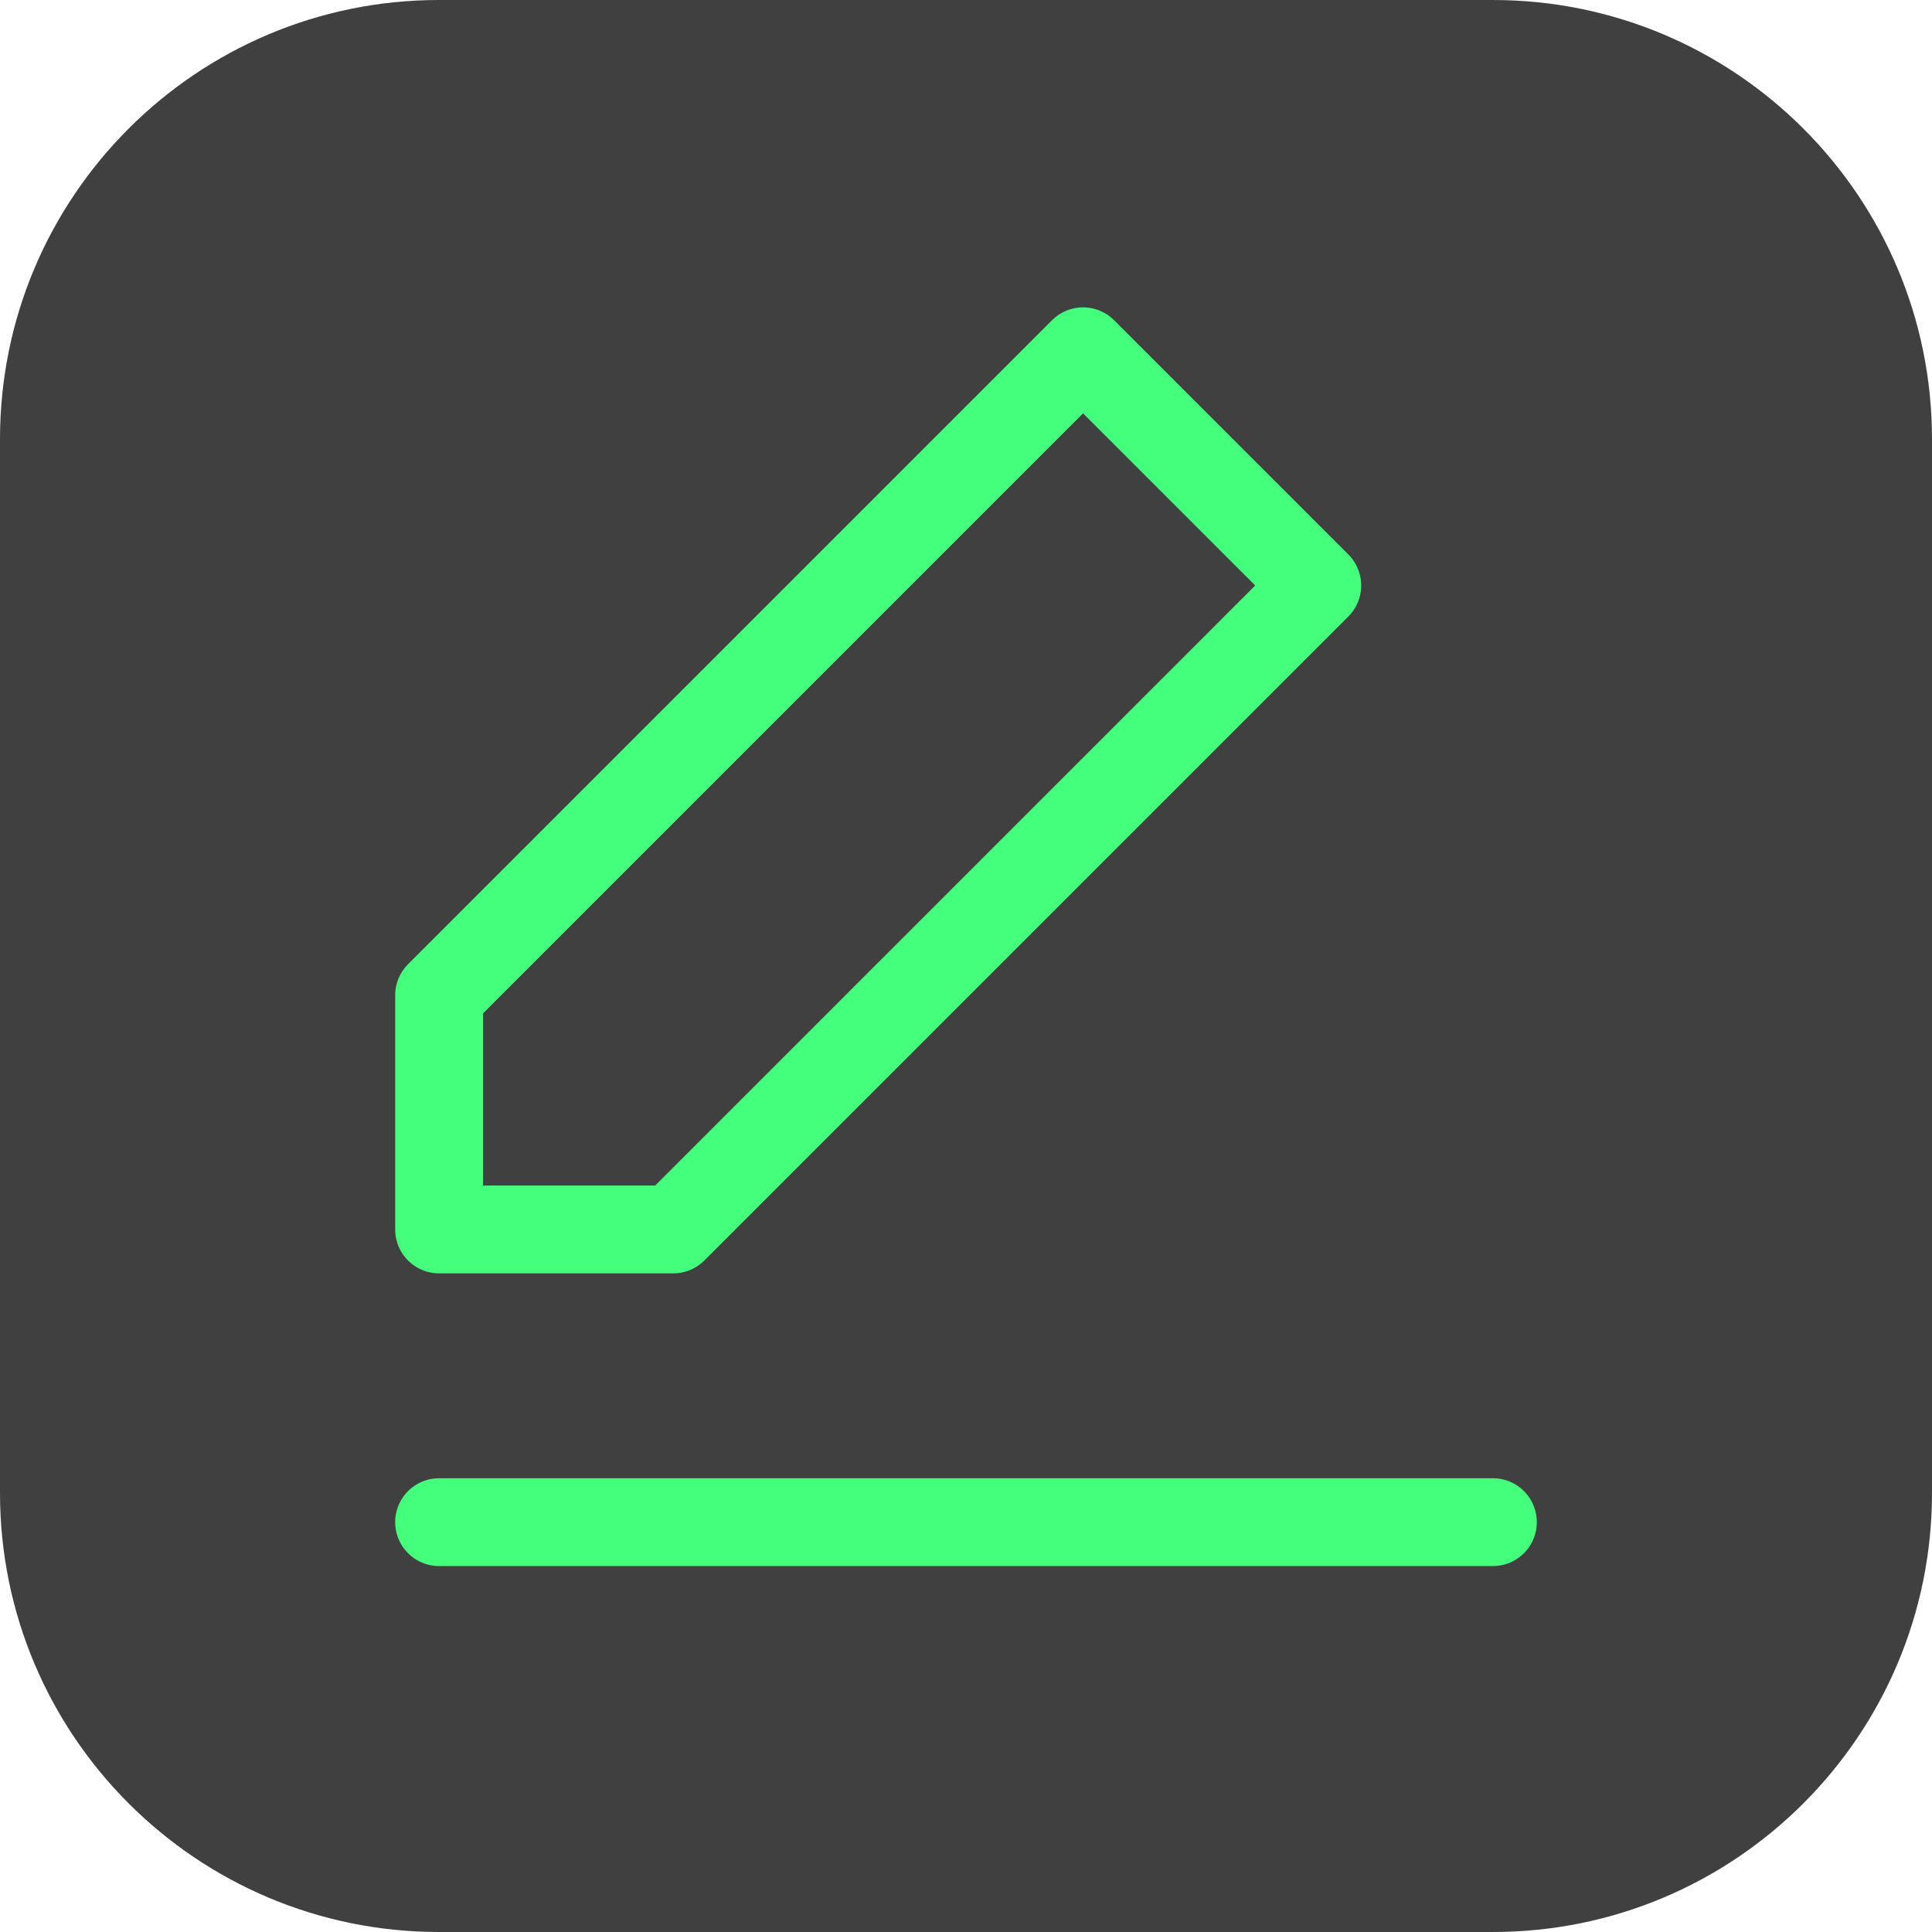
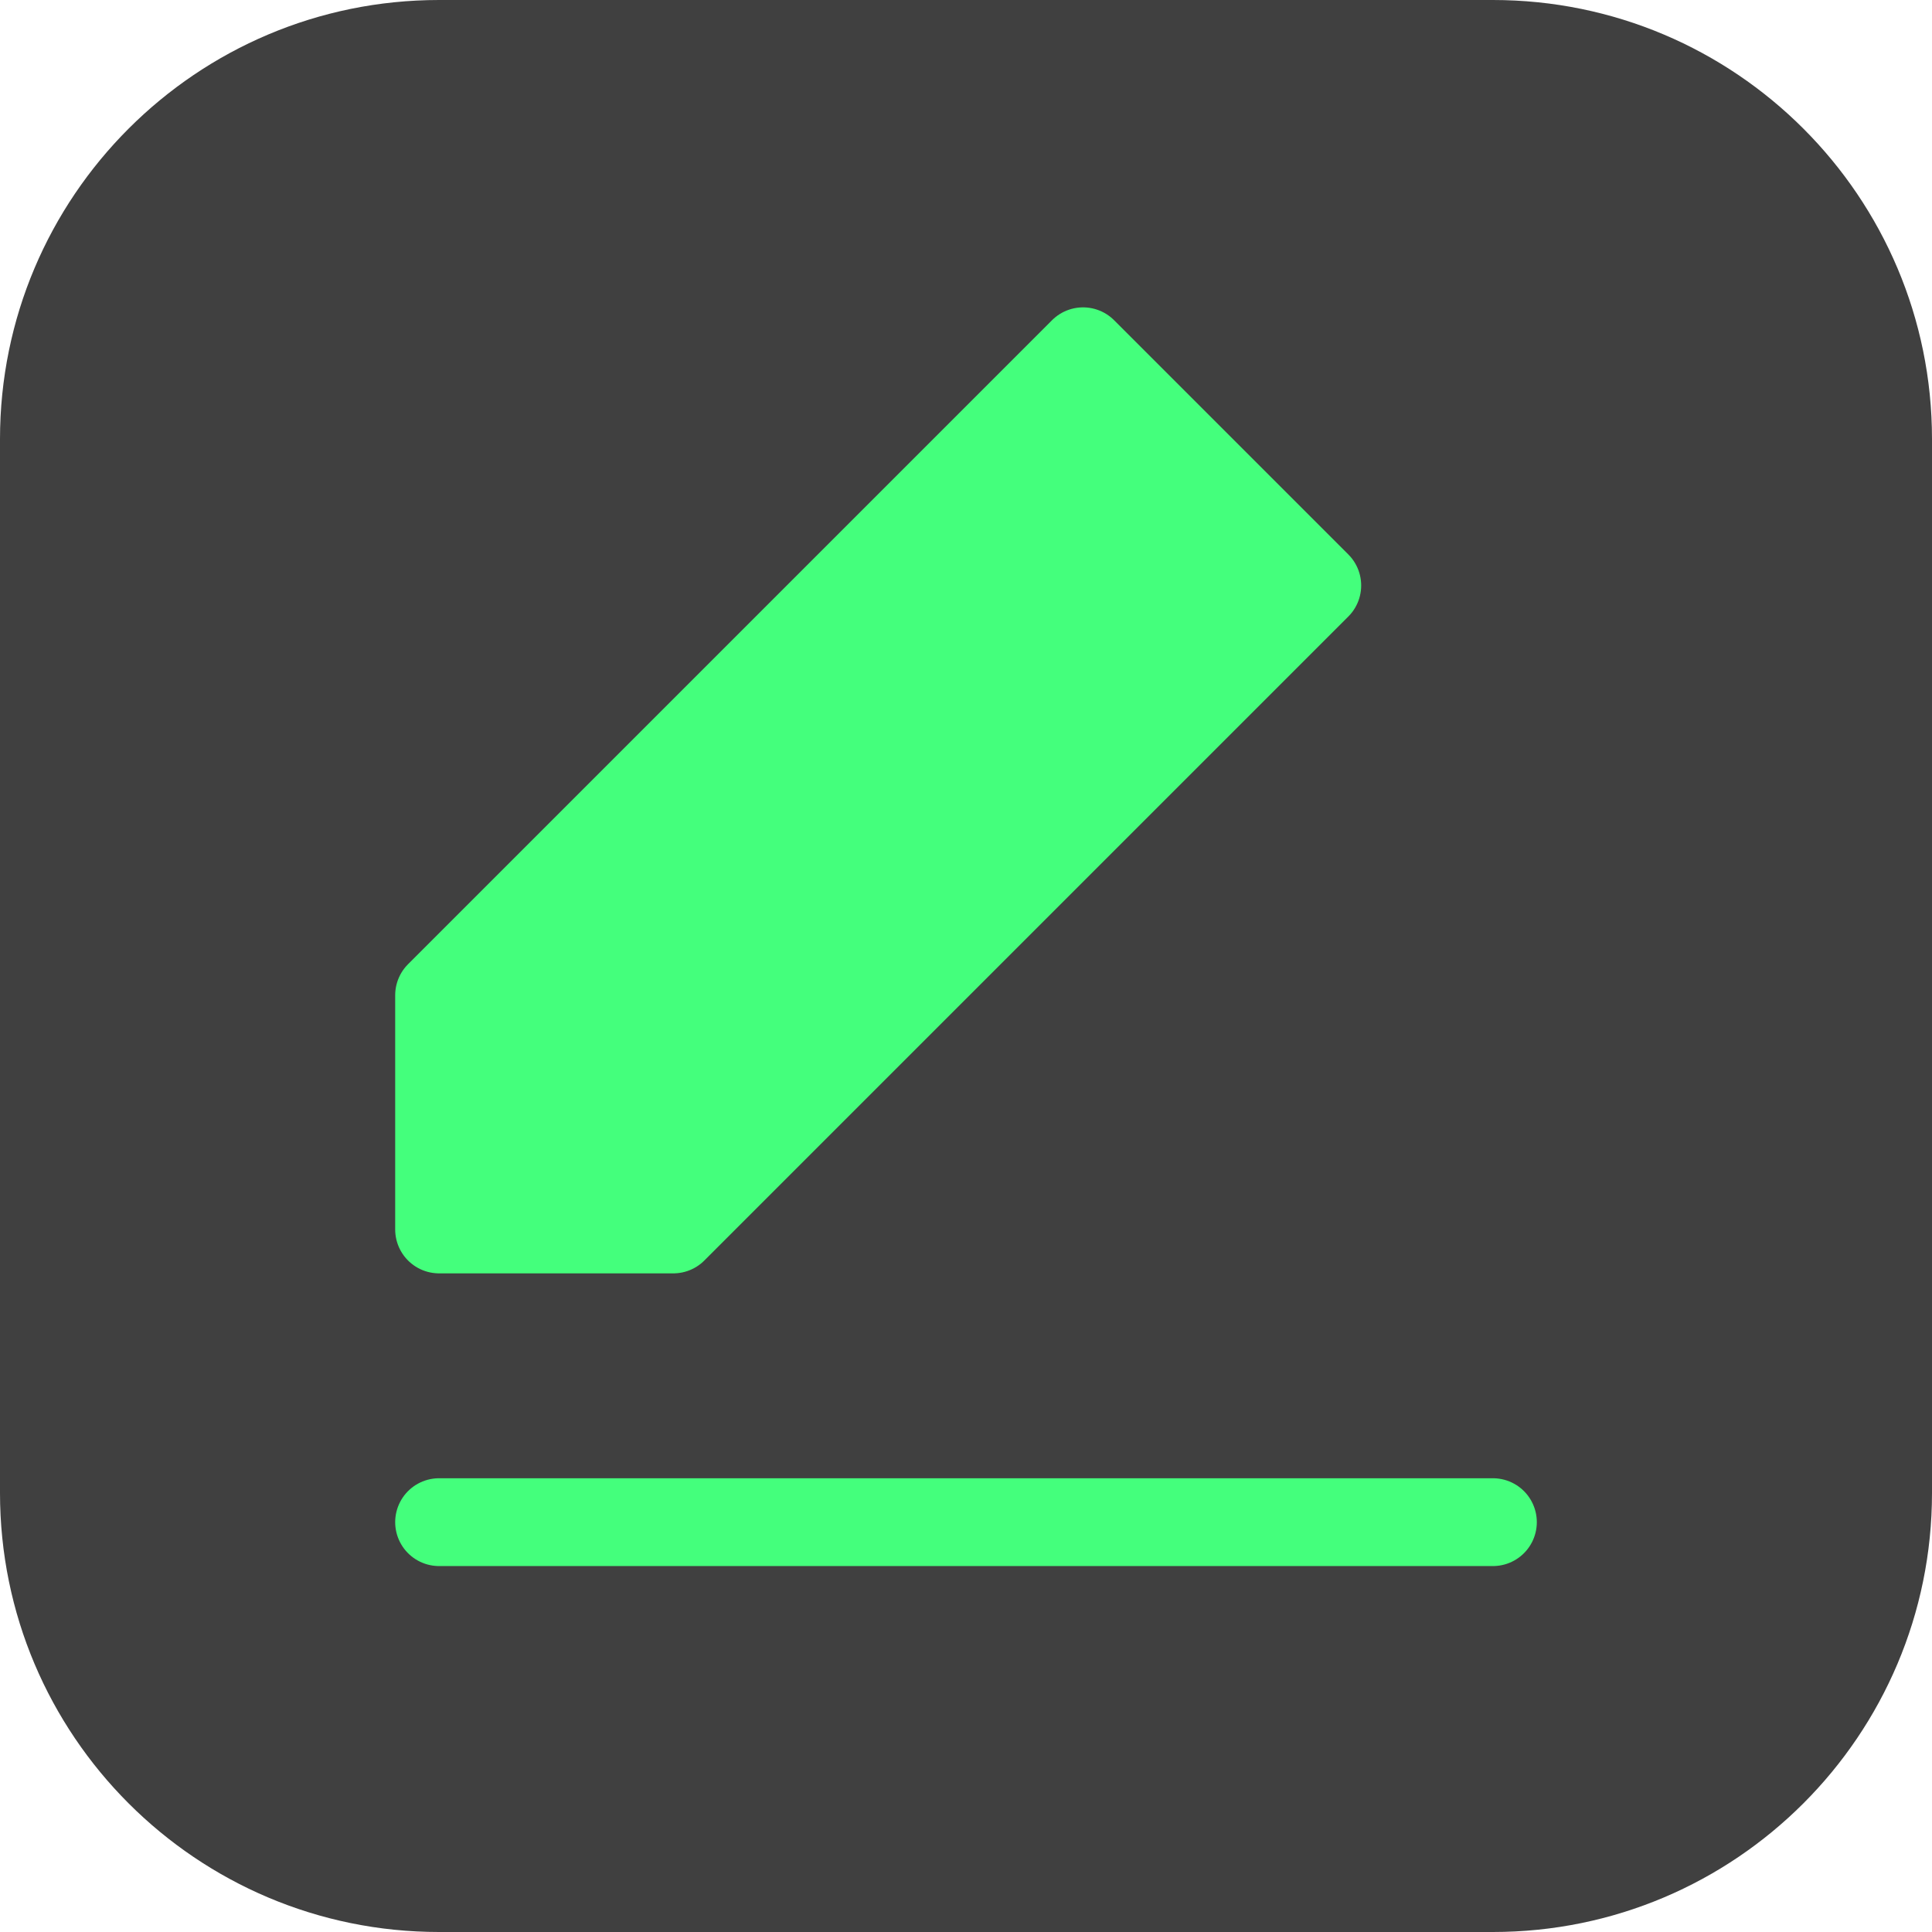
<svg xmlns="http://www.w3.org/2000/svg" width="22" height="22" viewBox="0 0 22 22" fill="none">
  <g>
    <g id="Version-copy">
      <path id="Rounded-Rectangle-copy" d="M0 17C0 19.761 2.239 22 5 22H17C19.761 22 22 19.761 22 17V5C22 2.239 19.761 0 17 0H5C2.239 0 0 2.239 0 5V17Z" fill-rule="evenodd" clip-rule="evenodd" fill="#000000" fill-opacity="0.75" />
    </g>
    <g id="edit-3">
-       <path id="Shape" d="M12.333 4L15 6.667L7.667 14H5V11.333L12.333 4Z" stroke-linecap="round" stroke-linejoin="round" stroke="#44FF7C" />
+       <path id="Shape" d="M12.333 4L15 6.667L7.667 14H5V11.333L12.333 4Z" fill-rule="evenodd" clip-rule="evenodd" fill="#44FF7C" stroke-linecap="round" stroke-linejoin="round" stroke="#44FF7C" />
      <path id="Shape_2" d="M5 17.333H17" stroke-linecap="round" stroke-linejoin="round" stroke="#44FF7C" />
    </g>
  </g>
</svg>
